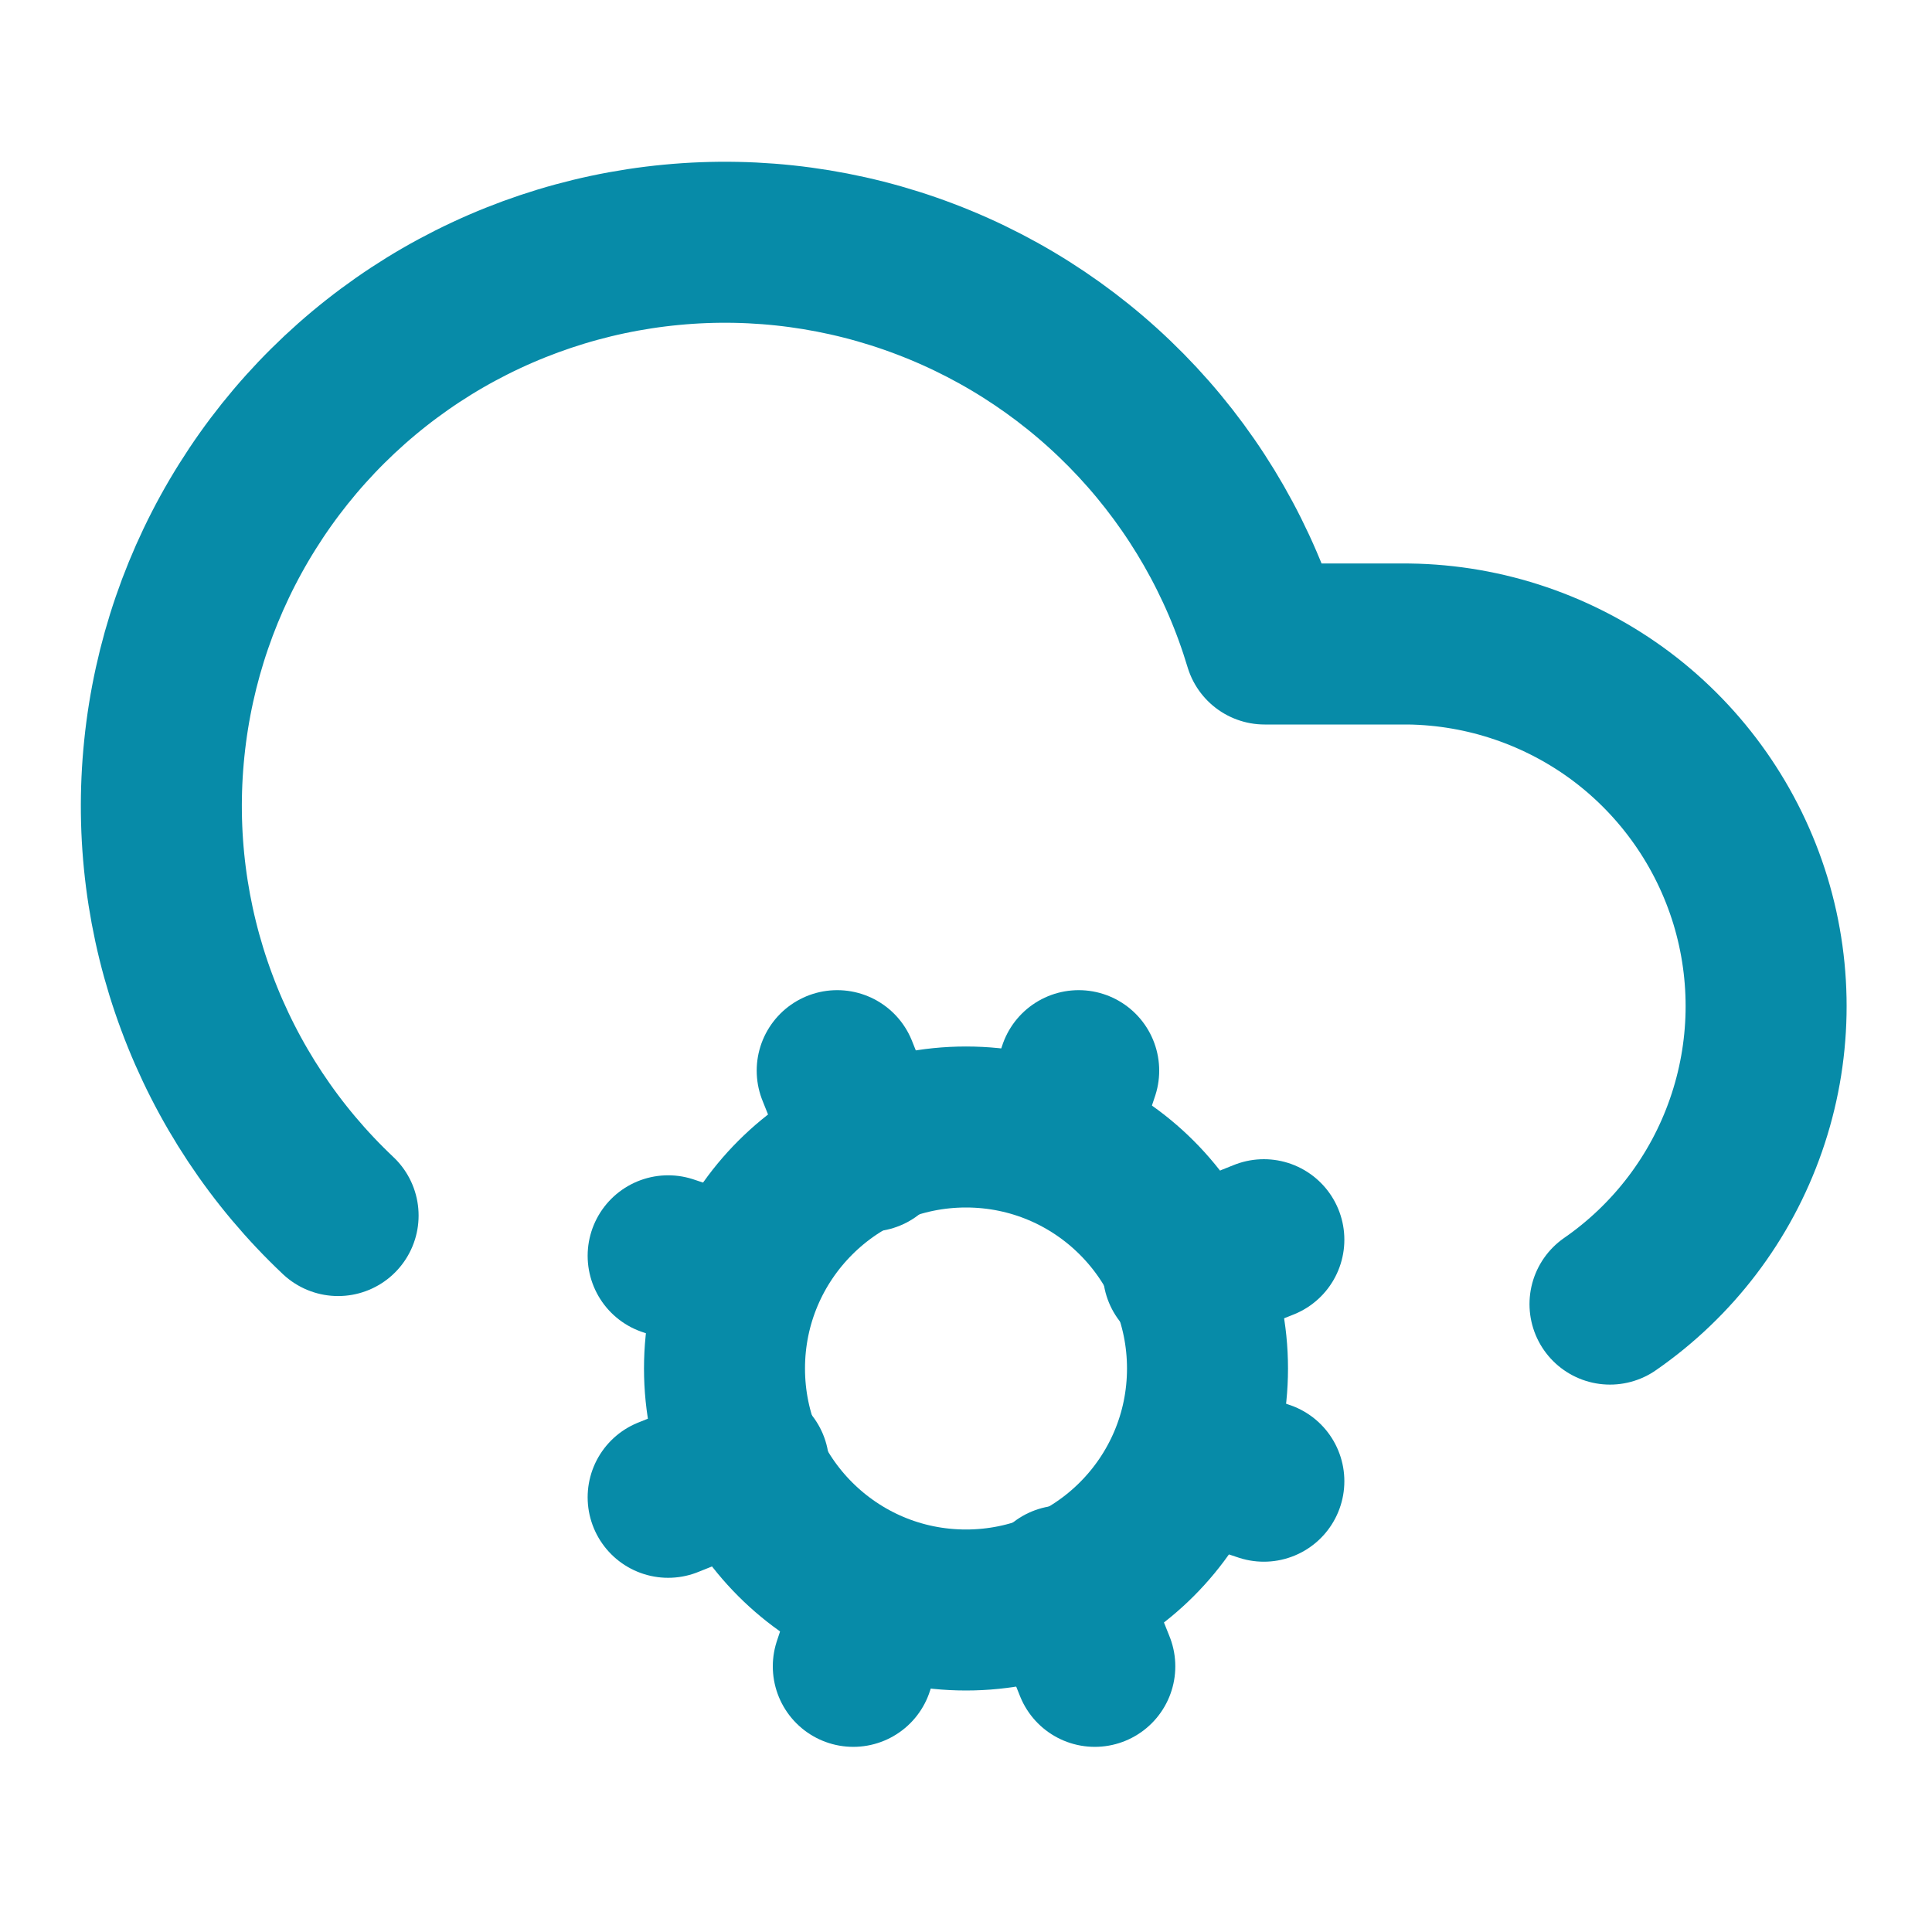
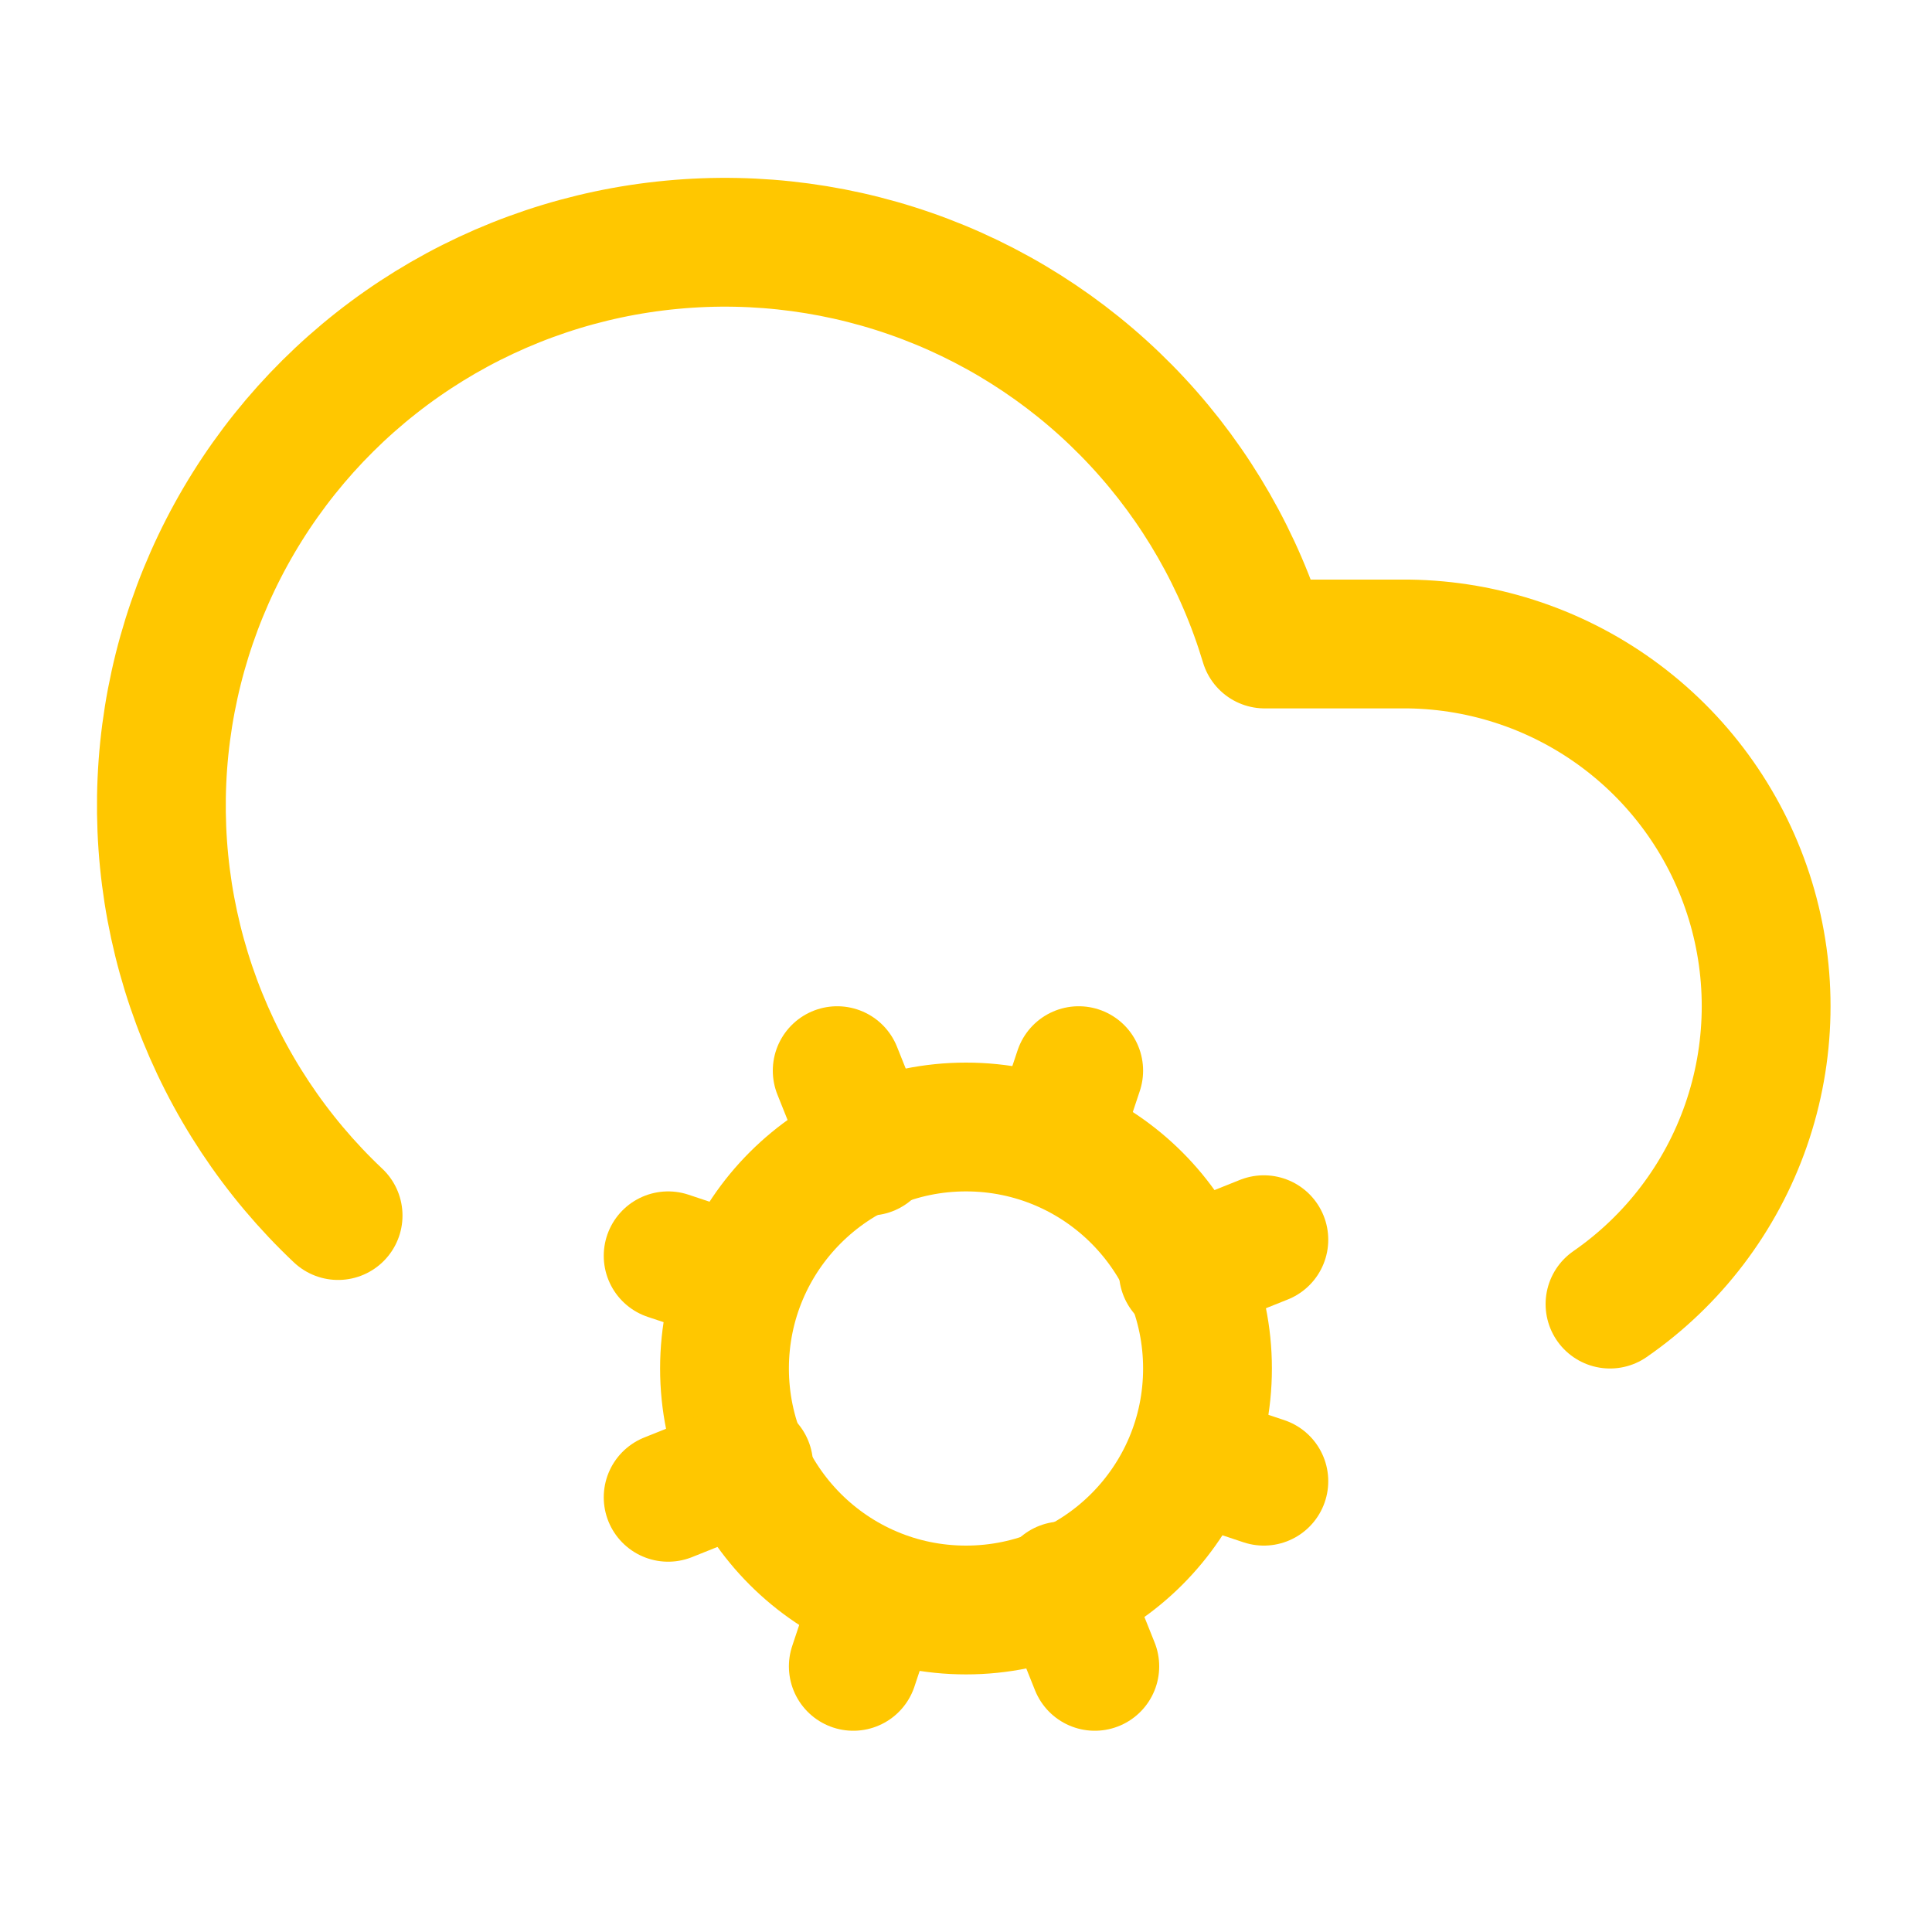
- <svg xmlns="http://www.w3.org/2000/svg" width="24" height="24" viewBox="0 0 24 24" fill="none">
-   <path d="M12 20C13.657 20 15 18.657 15 17C15 15.343 13.657 14 12 14C10.343 14 9 15.343 9 17C9 18.657 10.343 20 12 20Z" stroke="#078BA8" stroke-width="2" stroke-linecap="round" stroke-linejoin="round" />
-   <path d="M4.2 15.1C3.419 14.363 2.818 13.457 2.444 12.45C2.069 11.444 1.931 10.365 2.041 9.297C2.15 8.229 2.503 7.201 3.074 6.291C3.644 5.381 4.416 4.615 5.329 4.051C6.243 3.488 7.274 3.142 8.343 3.041C9.412 2.939 10.49 3.085 11.493 3.467C12.496 3.848 13.399 4.456 14.13 5.242C14.861 6.028 15.402 6.972 15.71 8H17.5C18.454 8.013 19.379 8.329 20.142 8.901C20.904 9.474 21.465 10.275 21.744 11.187C22.022 12.1 22.003 13.077 21.689 13.978C21.376 14.879 20.784 15.657 20 16.2" stroke="#078BA8" stroke-width="2" stroke-linecap="round" stroke-linejoin="round" />
-   <path d="M15.7 18.4L14.8 18.1" stroke="#078BA8" stroke-width="2" stroke-linecap="round" stroke-linejoin="round" />
-   <path d="M9.2 15.9L8.3 15.6" stroke="#078BA8" stroke-width="2" stroke-linecap="round" stroke-linejoin="round" />
-   <path d="M10.6 20.7L10.9 19.8" stroke="#078BA8" stroke-width="2" stroke-linecap="round" stroke-linejoin="round" />
-   <path d="M13.1 14.2L13.4 13.3" stroke="#078BA8" stroke-width="2" stroke-linecap="round" stroke-linejoin="round" />
-   <path d="M13.6 20.7L13.2 19.7" stroke="#078BA8" stroke-width="2" stroke-linecap="round" stroke-linejoin="round" />
-   <path d="M10.8 14.3L10.4 13.3" stroke="#078BA8" stroke-width="2" stroke-linecap="round" stroke-linejoin="round" />
-   <path d="M8.3 18.6L9.3 18.2" stroke="#078BA8" stroke-width="2" stroke-linecap="round" stroke-linejoin="round" />
-   <path d="M14.7 15.8L15.7 15.4" stroke="#078BA8" stroke-width="2" stroke-linecap="round" stroke-linejoin="round" />
+ <svg xmlns="http://www.w3.org/2000/svg" width="30" height="30" viewBox="0 0 30 30" fill="none">
+   <path d="M15 25C17.071 25 18.75 23.321 18.75 21.25C18.75 19.179 17.071 17.5 15 17.5C12.929 17.5 11.25 19.179 11.25 21.25C11.25 23.321 12.929 25 15 25Z" stroke="#FFC700" stroke-width="2" stroke-linecap="round" stroke-linejoin="round" />
+   <path d="M5.25 18.875C4.274 17.954 3.523 16.821 3.055 15.563C2.587 14.305 2.415 12.957 2.551 11.622C2.688 10.287 3.129 9.001 3.842 7.864C4.555 6.727 5.52 5.769 6.662 5.064C7.804 4.36 9.093 3.927 10.429 3.801C11.765 3.674 13.112 3.856 14.367 4.333C15.621 4.81 16.749 5.569 17.663 6.552C18.577 7.535 19.253 8.714 19.638 10H21.875C23.067 10.016 24.224 10.411 25.177 11.127C26.131 11.843 26.832 12.844 27.18 13.984C27.528 15.125 27.504 16.346 27.112 17.473C26.72 18.599 25.981 19.571 25 20.25" stroke="#FFC700" stroke-width="2" stroke-linecap="round" stroke-linejoin="round" />
+   <path d="M19.625 23L18.5 22.625" stroke="#FFC700" stroke-width="2" stroke-linecap="round" stroke-linejoin="round" />
+   <path d="M11.5 19.875L10.375 19.5" stroke="#FFC700" stroke-width="2" stroke-linecap="round" stroke-linejoin="round" />
+   <path d="M13.25 25.875L13.625 24.75" stroke="#FFC700" stroke-width="2" stroke-linecap="round" stroke-linejoin="round" />
+   <path d="M16.375 17.75L16.75 16.625" stroke="#FFC700" stroke-width="2" stroke-linecap="round" stroke-linejoin="round" />
+   <path d="M17 25.875L16.5 24.625" stroke="#FFC700" stroke-width="2" stroke-linecap="round" stroke-linejoin="round" />
+   <path d="M13.5 17.875L13 16.625" stroke="#FFC700" stroke-width="2" stroke-linecap="round" stroke-linejoin="round" />
+   <path d="M10.375 23.25L11.625 22.75" stroke="#FFC700" stroke-width="2" stroke-linecap="round" stroke-linejoin="round" />
+   <path d="M18.375 19.75L19.625 19.25" stroke="#FFC700" stroke-width="2" stroke-linecap="round" stroke-linejoin="round" />
</svg>
